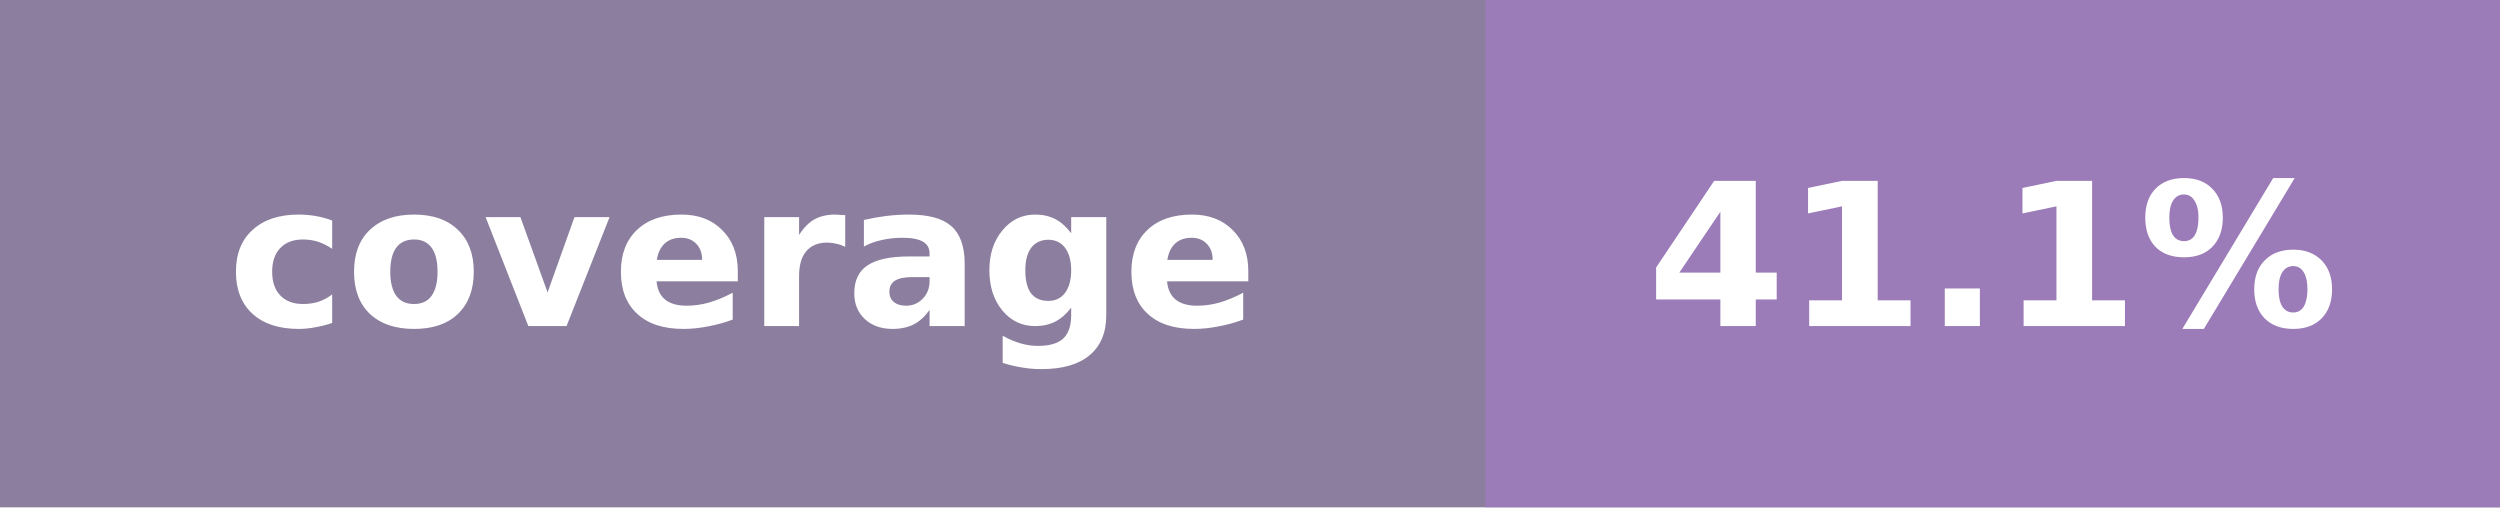
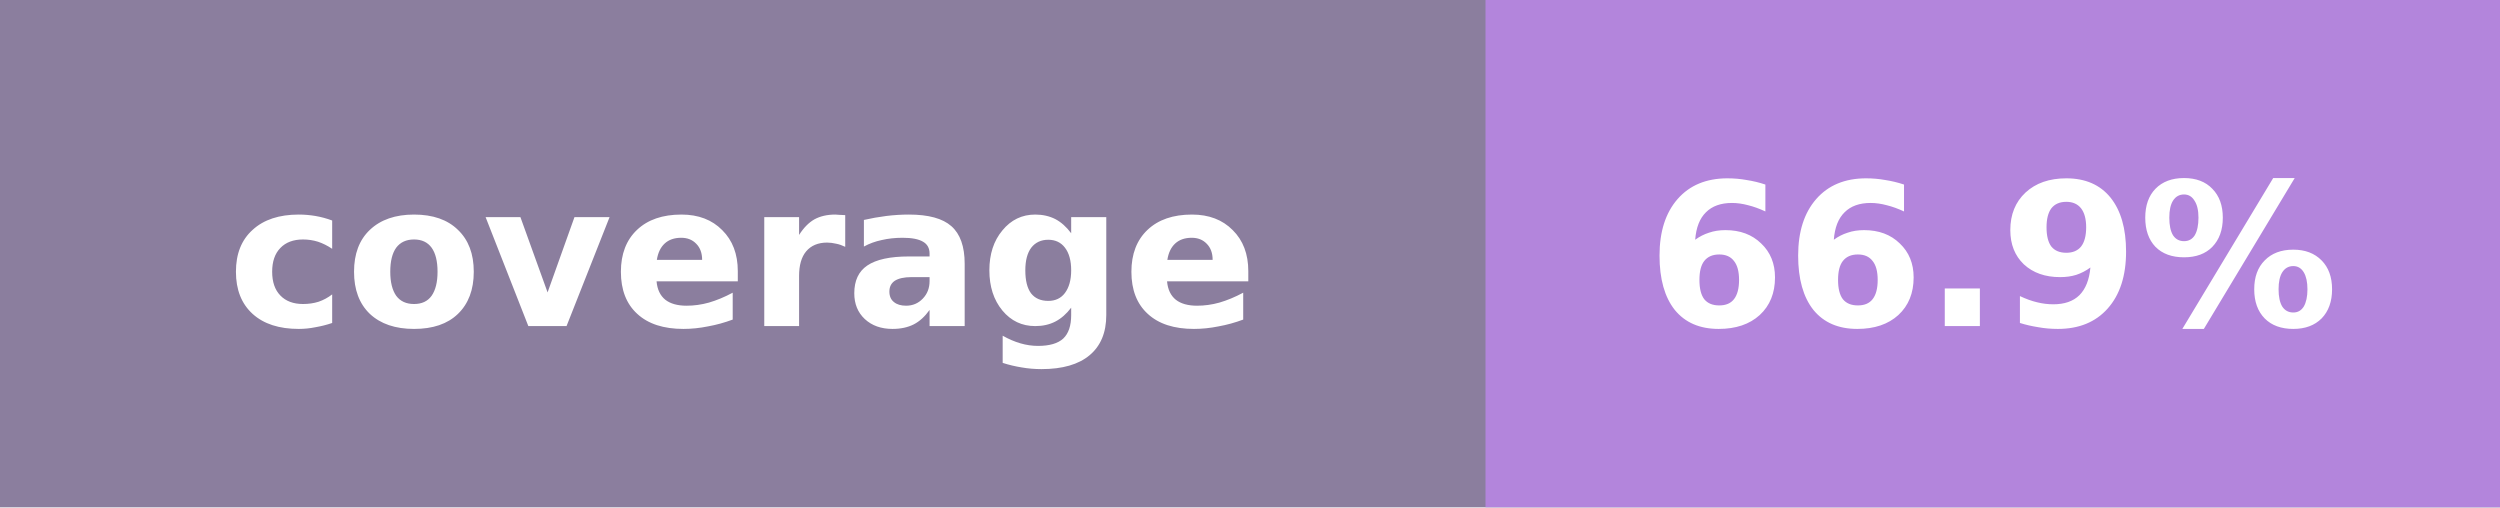
- <svg xmlns="http://www.w3.org/2000/svg" width="138" height="28" role="img" aria-label="coverage: 41.1%">
+ <svg xmlns="http://www.w3.org/2000/svg" width="138" height="28" role="img" aria-label="coverage: 66.9%">
  <rect width="138" height="28" fill="#8B7E9E" />
-   <rect x="82" width="56" height="28" fill="#9B7BB8" />
+   <rect x="82" width="56" height="28" fill="#B385DC" />
  <g fill="#fff" text-anchor="middle" font-family="Verdana,Geneva,DejaVu Sans,sans-serif" font-size="11" font-weight="700">
    <text x="41.0" y="18">coverage</text>
-     <text x="110.0" y="18">41.1%</text>
+     <text x="110.0" y="18">66.9%</text>
  </g>
</svg>
